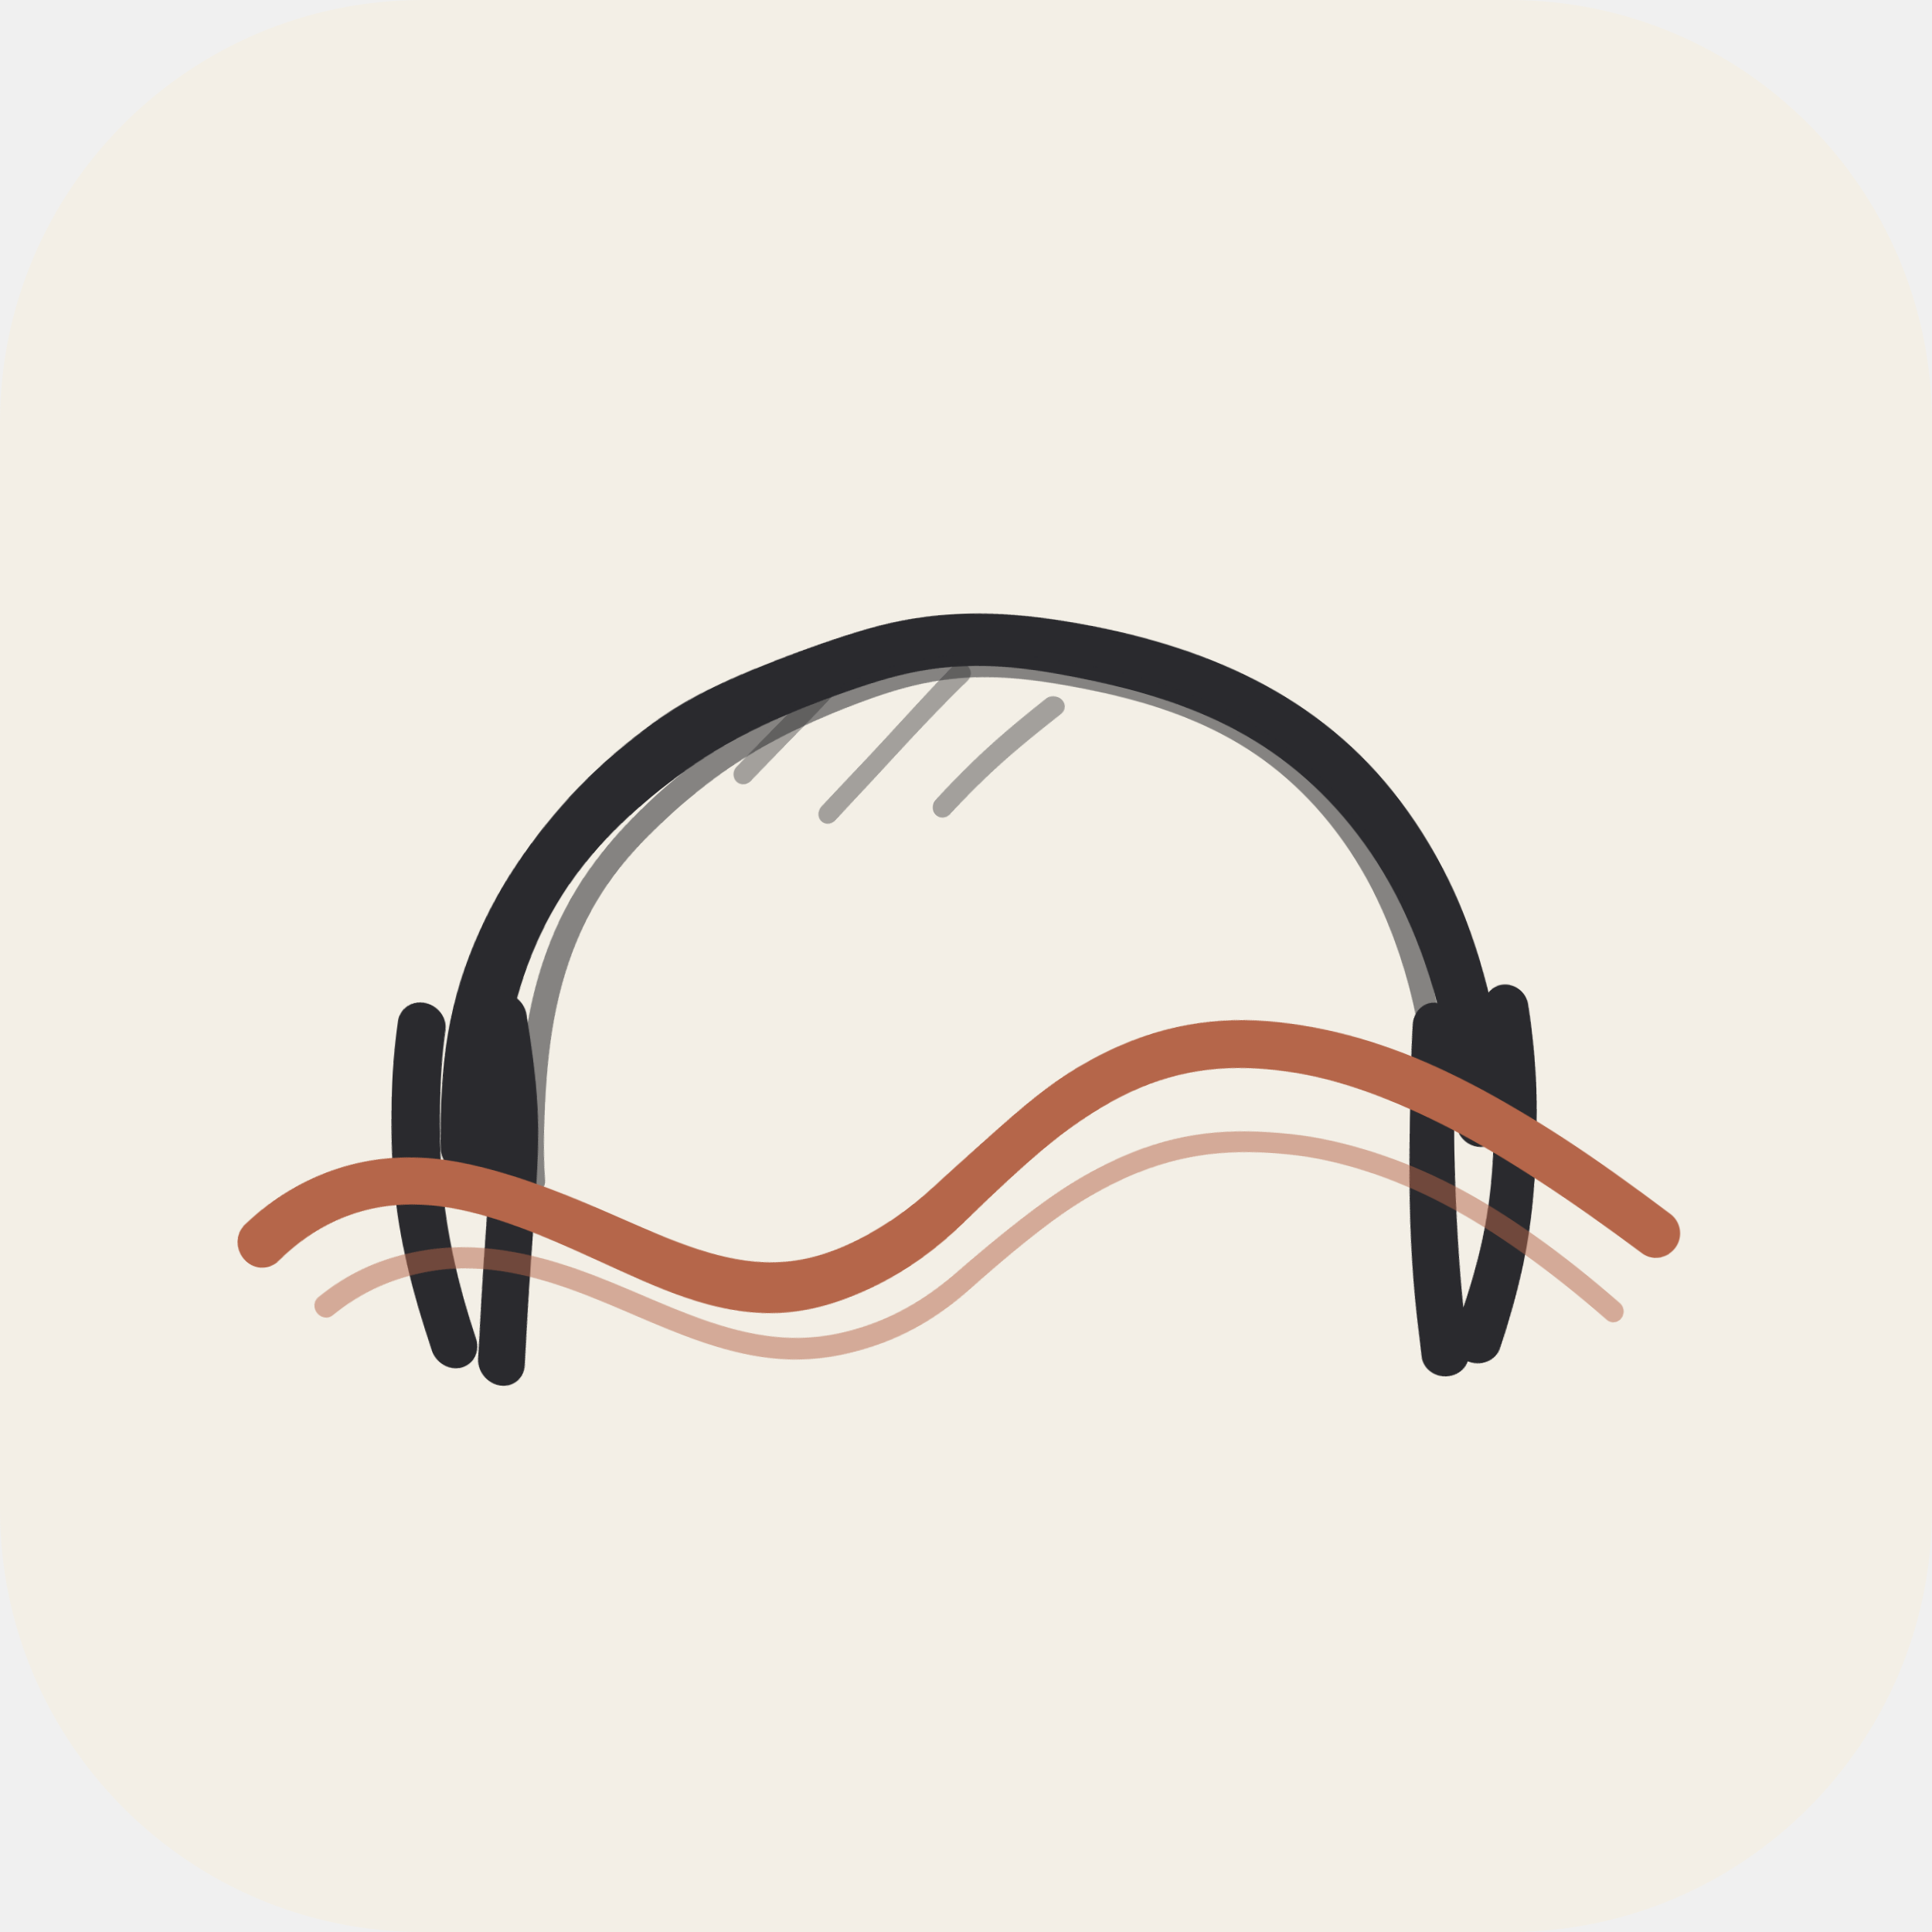
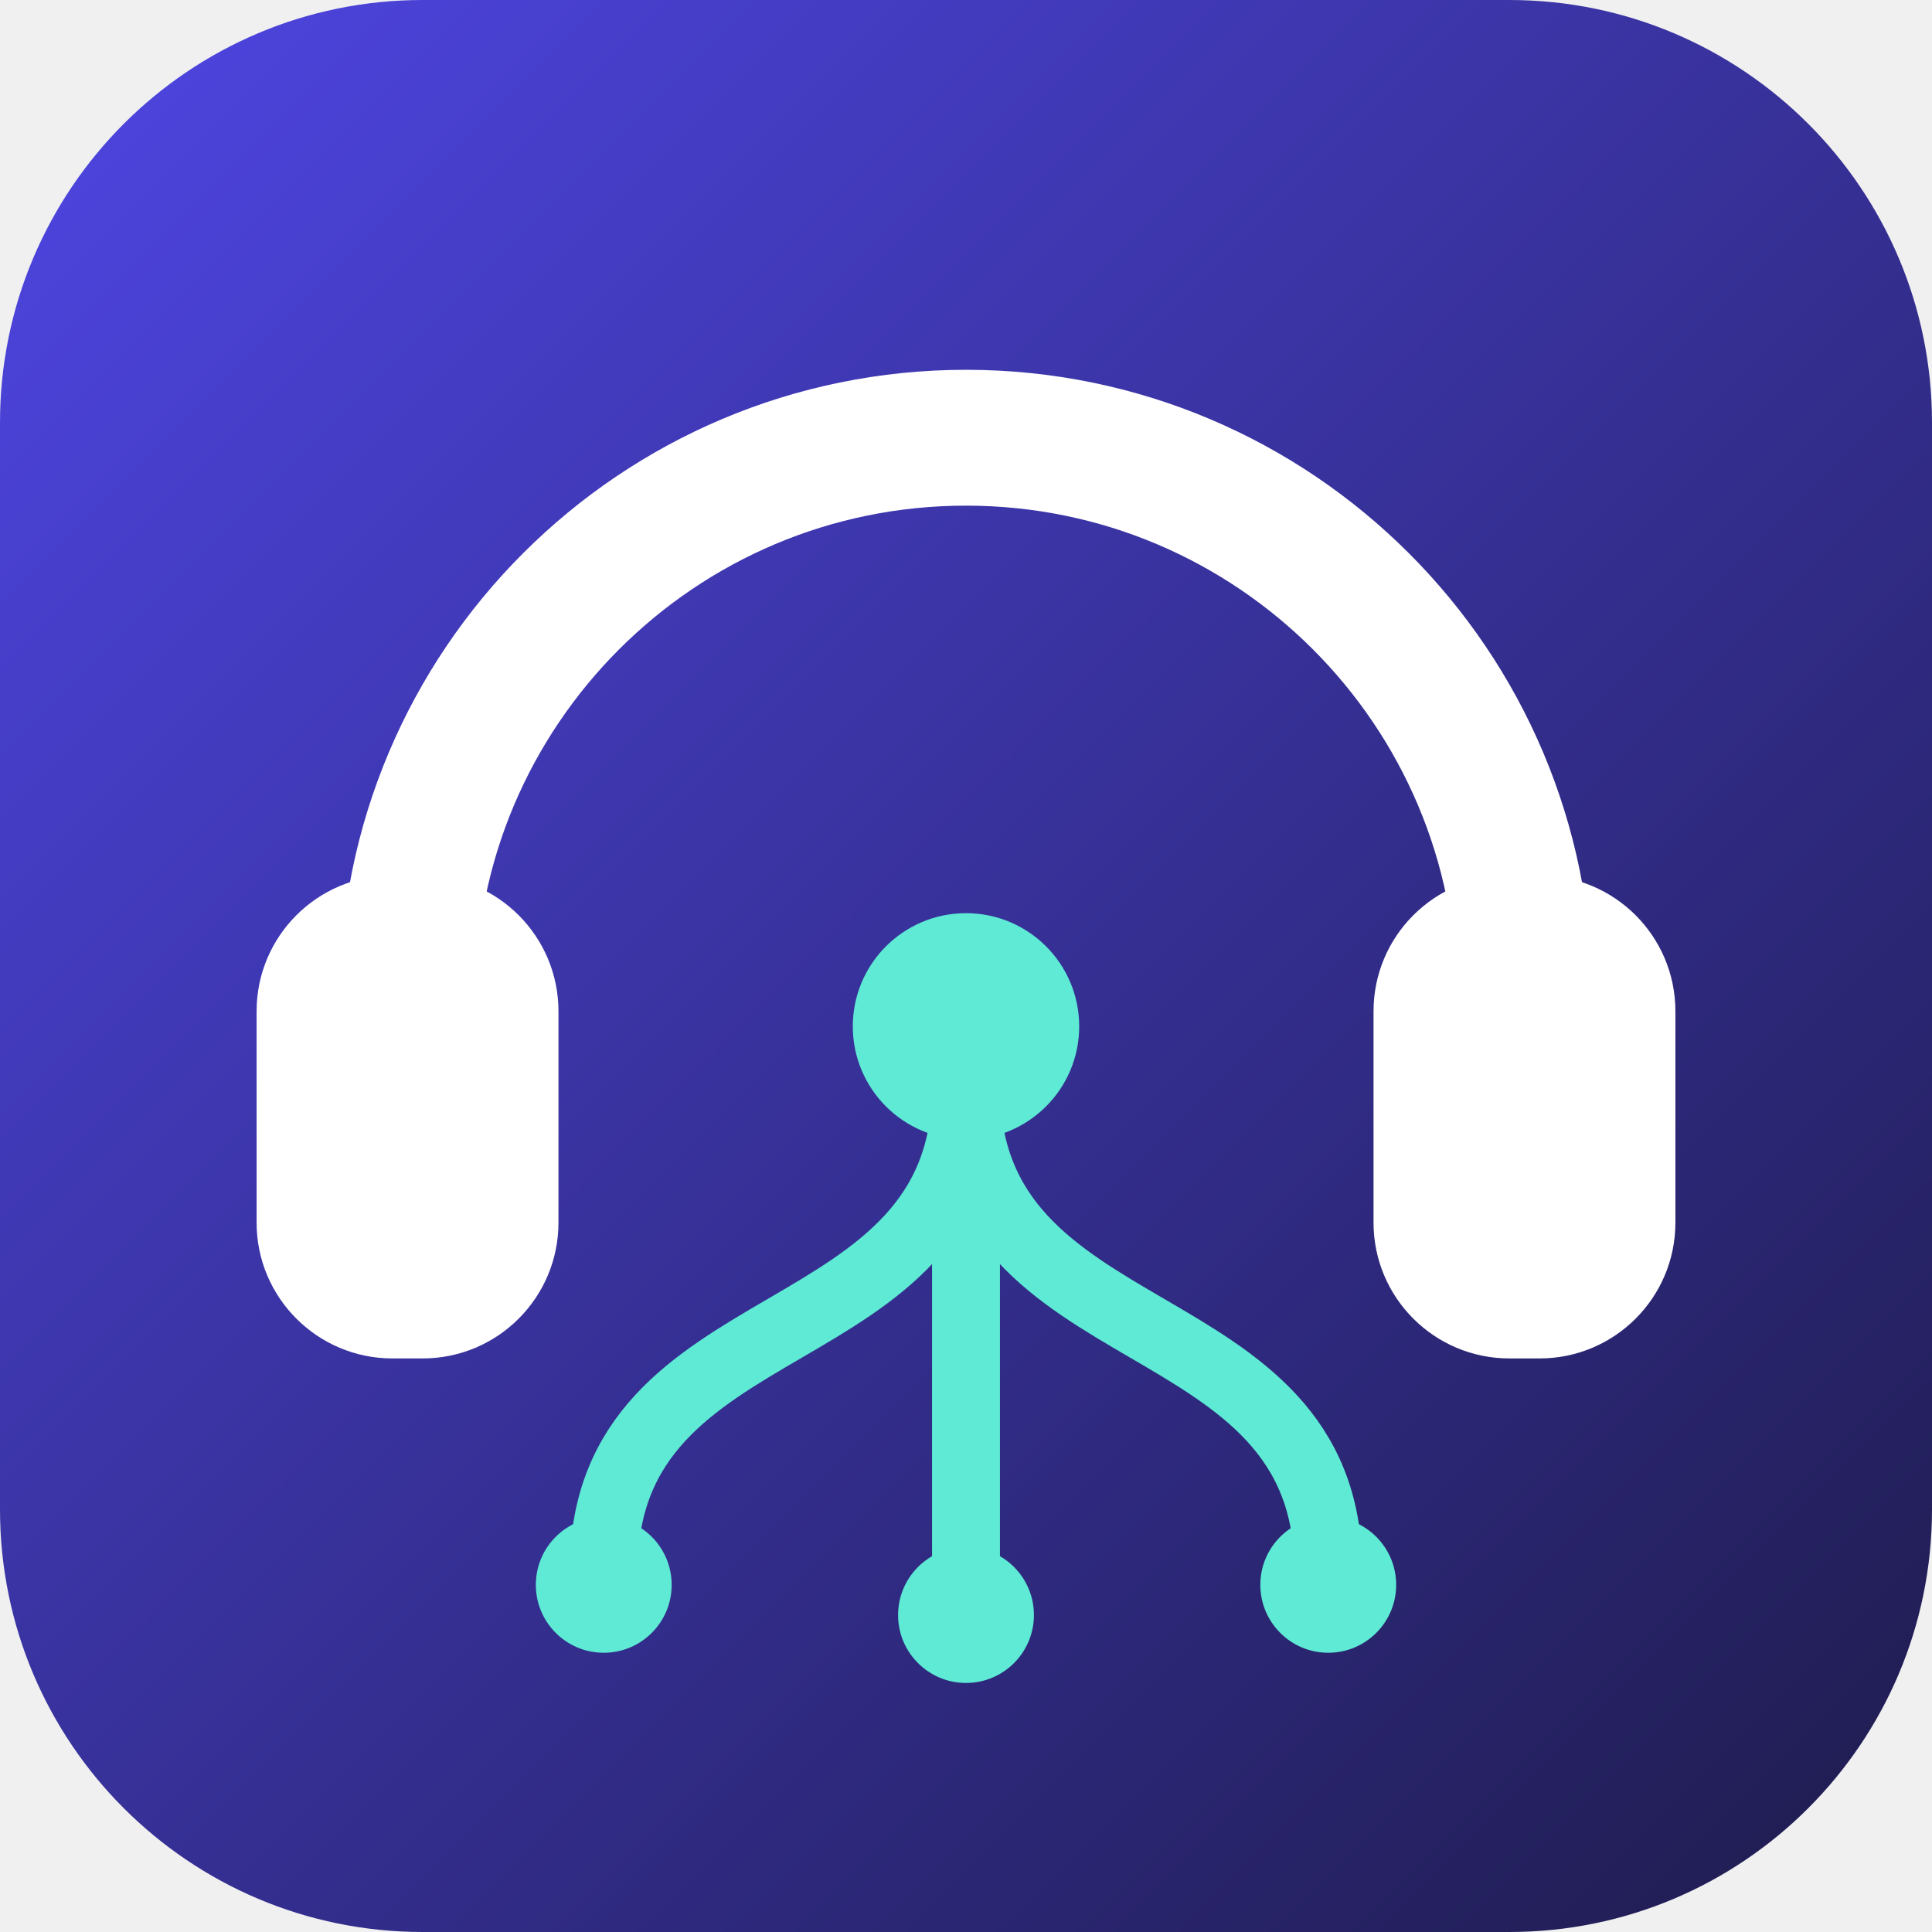
<svg xmlns="http://www.w3.org/2000/svg" viewBox="0 0 128 128" width="128" height="128">
  <defs>
-     <filter id="rough" x="-10%" y="-10%" width="120%" height="120%">
-       <feTurbulence type="fractalNoise" baseFrequency="0.035" numOctaves="2" seed="7" />
-       <feDisplacementMap in="SourceGraphic" scale="2.4" />
-     </filter>
+     <linearGradient id="bg" x1="0" y1="0" x2="1" y2="1">
+       <stop offset="0" stop-color="#4f46e5" />
+       <stop offset="1" stop-color="#1e1b4b" />
+     </linearGradient>
  </defs>
-   <rect width="128" height="128" rx="28" fill="#f3efe6" />
-   <g transform="translate(0 -12)" filter="url(#rough)" fill="none" stroke-linecap="round" stroke-linejoin="round">
-     <g stroke="#2a2a2e">
-       <path d="M31 88C29 47 97 41 98 86" stroke-width="3.6" />
-       <path d="M35 90C30 50 94 43 95 84" stroke-width="1.6" opacity=".55" />
-       <path d="M28 80c-1 7 0 14 2 21M33 79c1 8 1 15 0 23" stroke-width="3" />
-       <path d="M100 79c1 7 0 15-2 22M95 80c-1 8 0 15 1 22" stroke-width="3" />
-       <path d="M49 63l6-6M55 66l9-9M63 66l7-7" stroke-width="1.4" opacity=".4" />
+   <rect width="128" height="128" rx="28" fill="url(#bg)" />
+   <g transform="translate(0 -6)">
+     <path d="M27 72a37 37 0 0 1 74 0" fill="none" stroke="#fff" stroke-width="9" stroke-linecap="round" />
+     <rect x="17" y="64" width="20" height="32" rx="9" fill="#fff" />
+     <rect x="91" y="64" width="20" height="32" rx="9" fill="#fff" />
+     <g fill="none" stroke="#5eead4" stroke-width="4.5" stroke-linecap="round">
+       <path d="M40 110C40 92 64 96 64 78" />
+       <path d="M64 112V78" />
+       <path d="M88 110C88 92 64 96 64 78" />
    </g>
-     <path d="M18 95C34 80 46 108 63 92S90 79 110 94" stroke="#b5664a" stroke-width="3.2" />
-     <path d="M22 99C37 87 48 110 64 97S91 85 107 99" stroke="#b5664a" stroke-width="1.4" opacity=".5" />
+     <circle cx="64" cy="74" r="7.5" fill="#5eead4" />
+     <g fill="#5eead4">
+       <circle cx="40" cy="111" r="4.5" />
+       <circle cx="64" cy="113" r="4.5" />
+       <circle cx="88" cy="111" r="4.5" />
+     </g>
  </g>
</svg>
